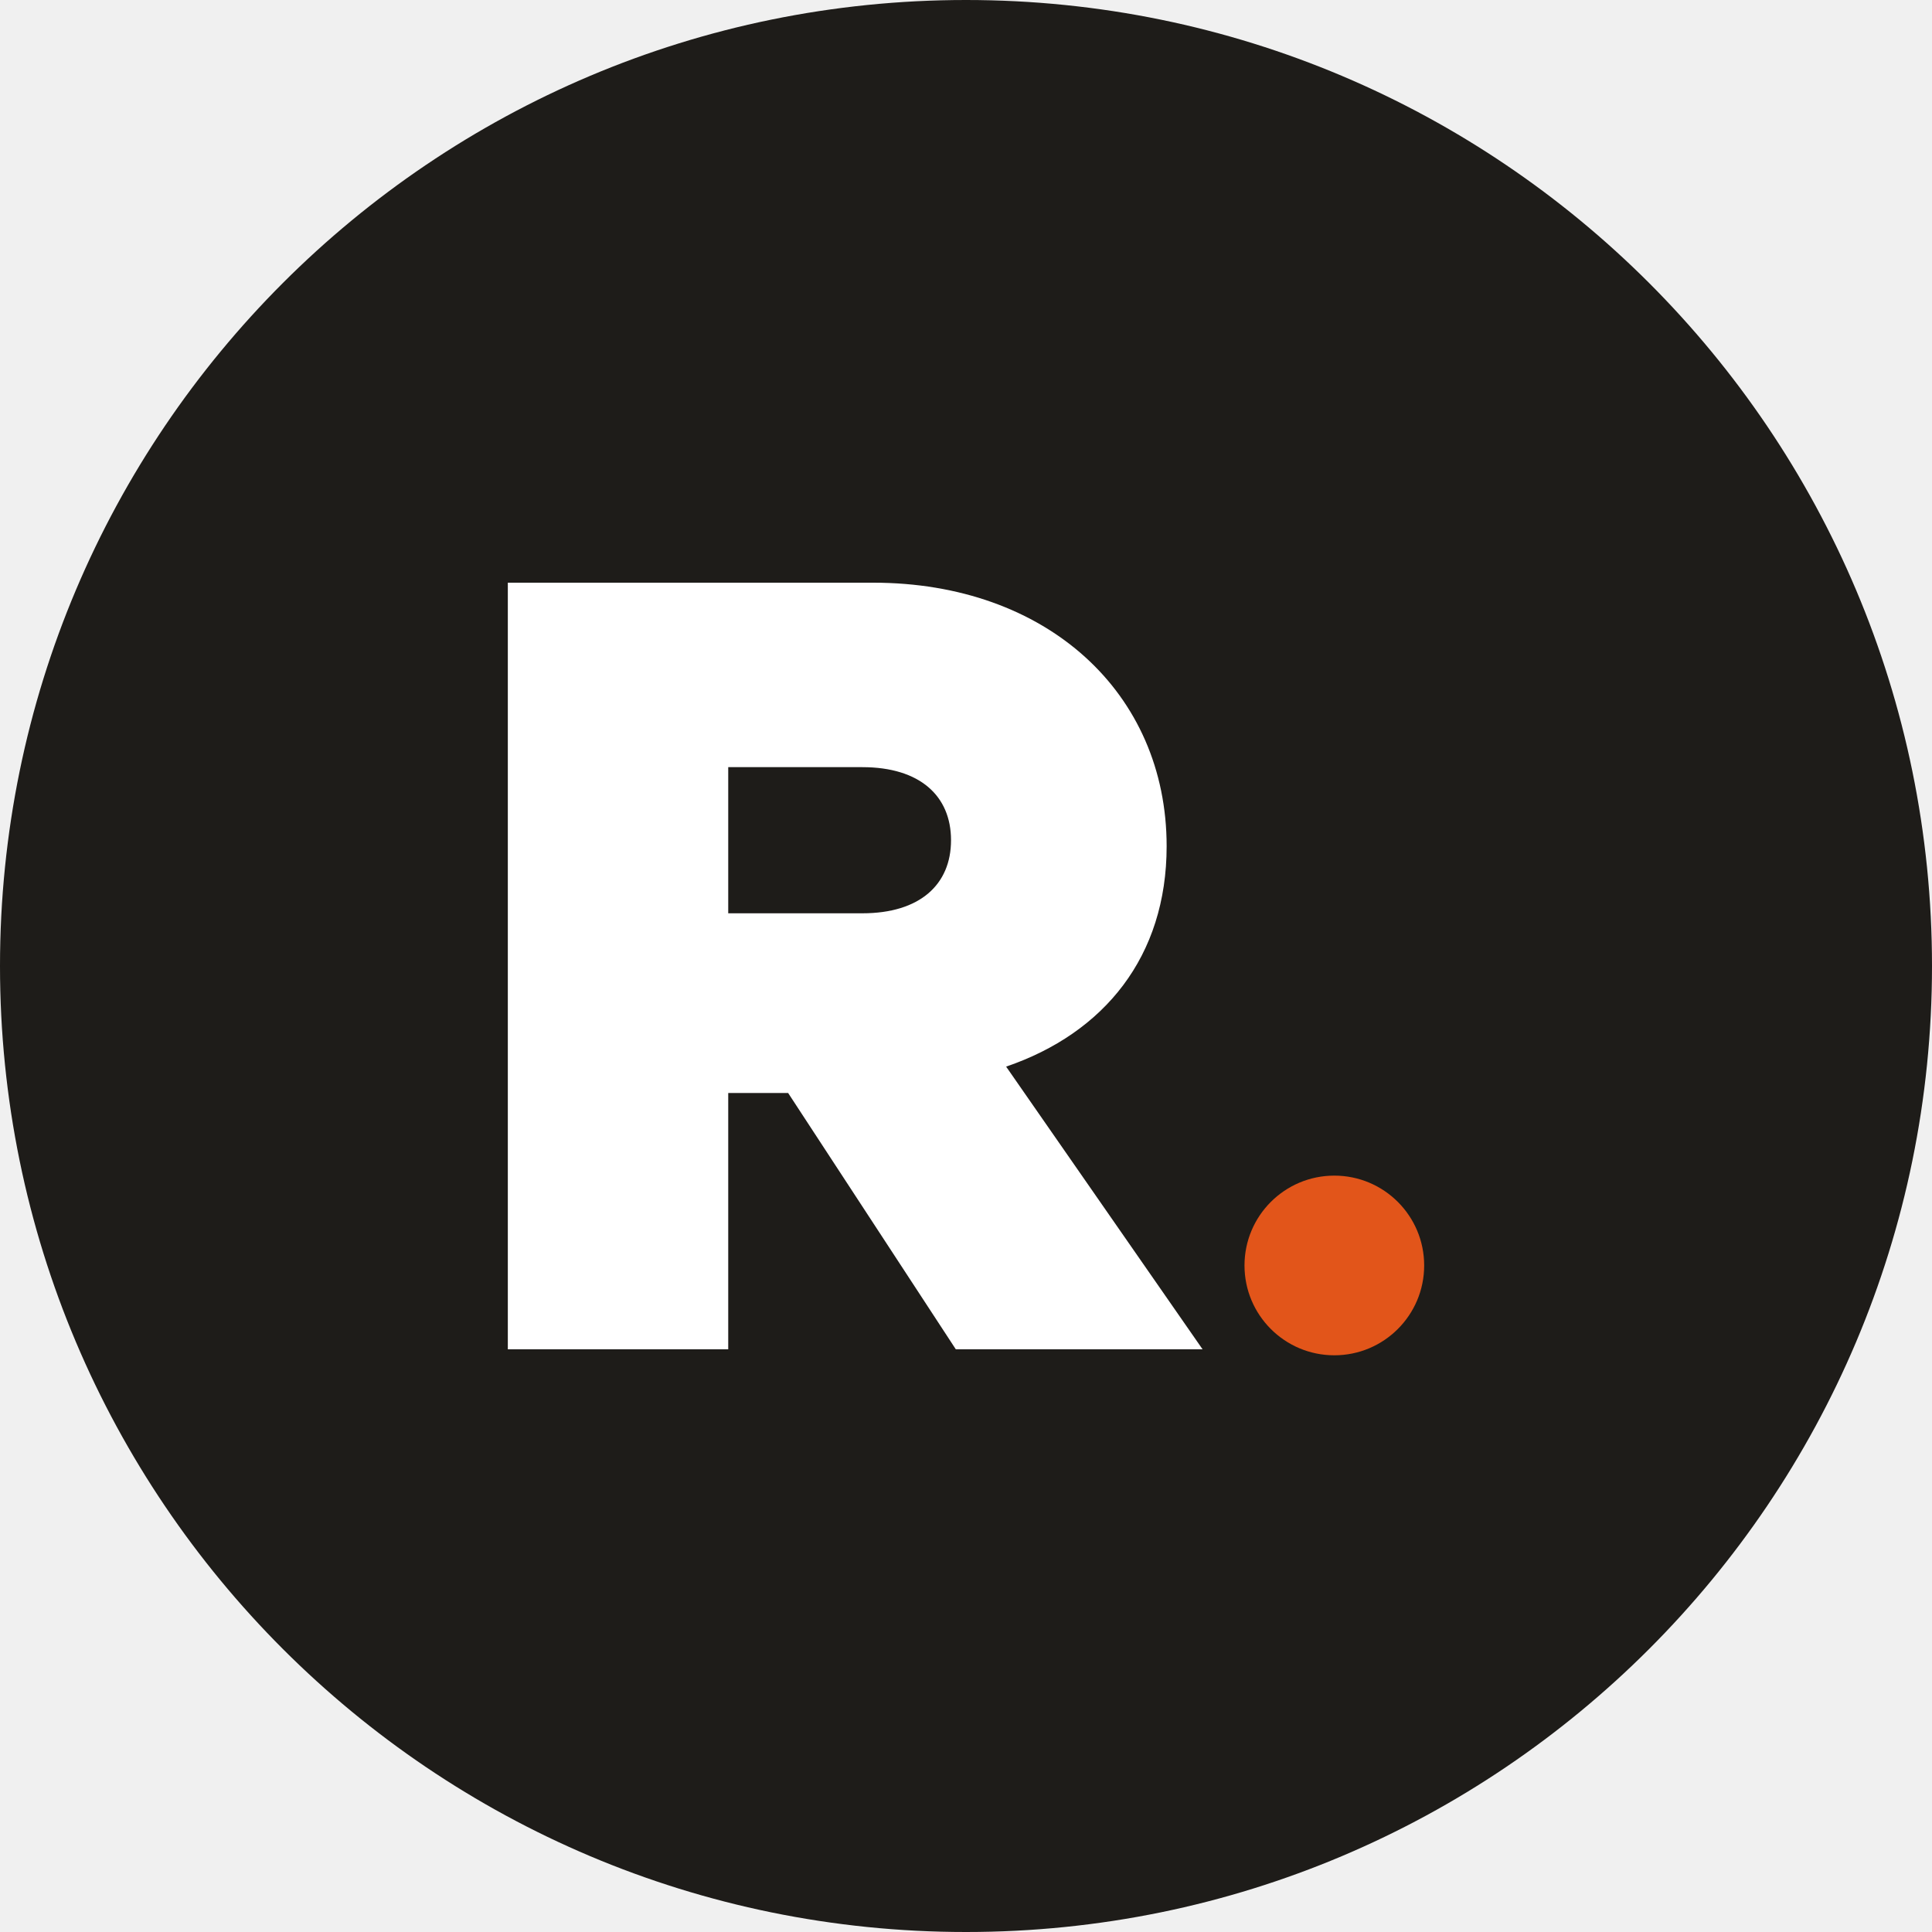
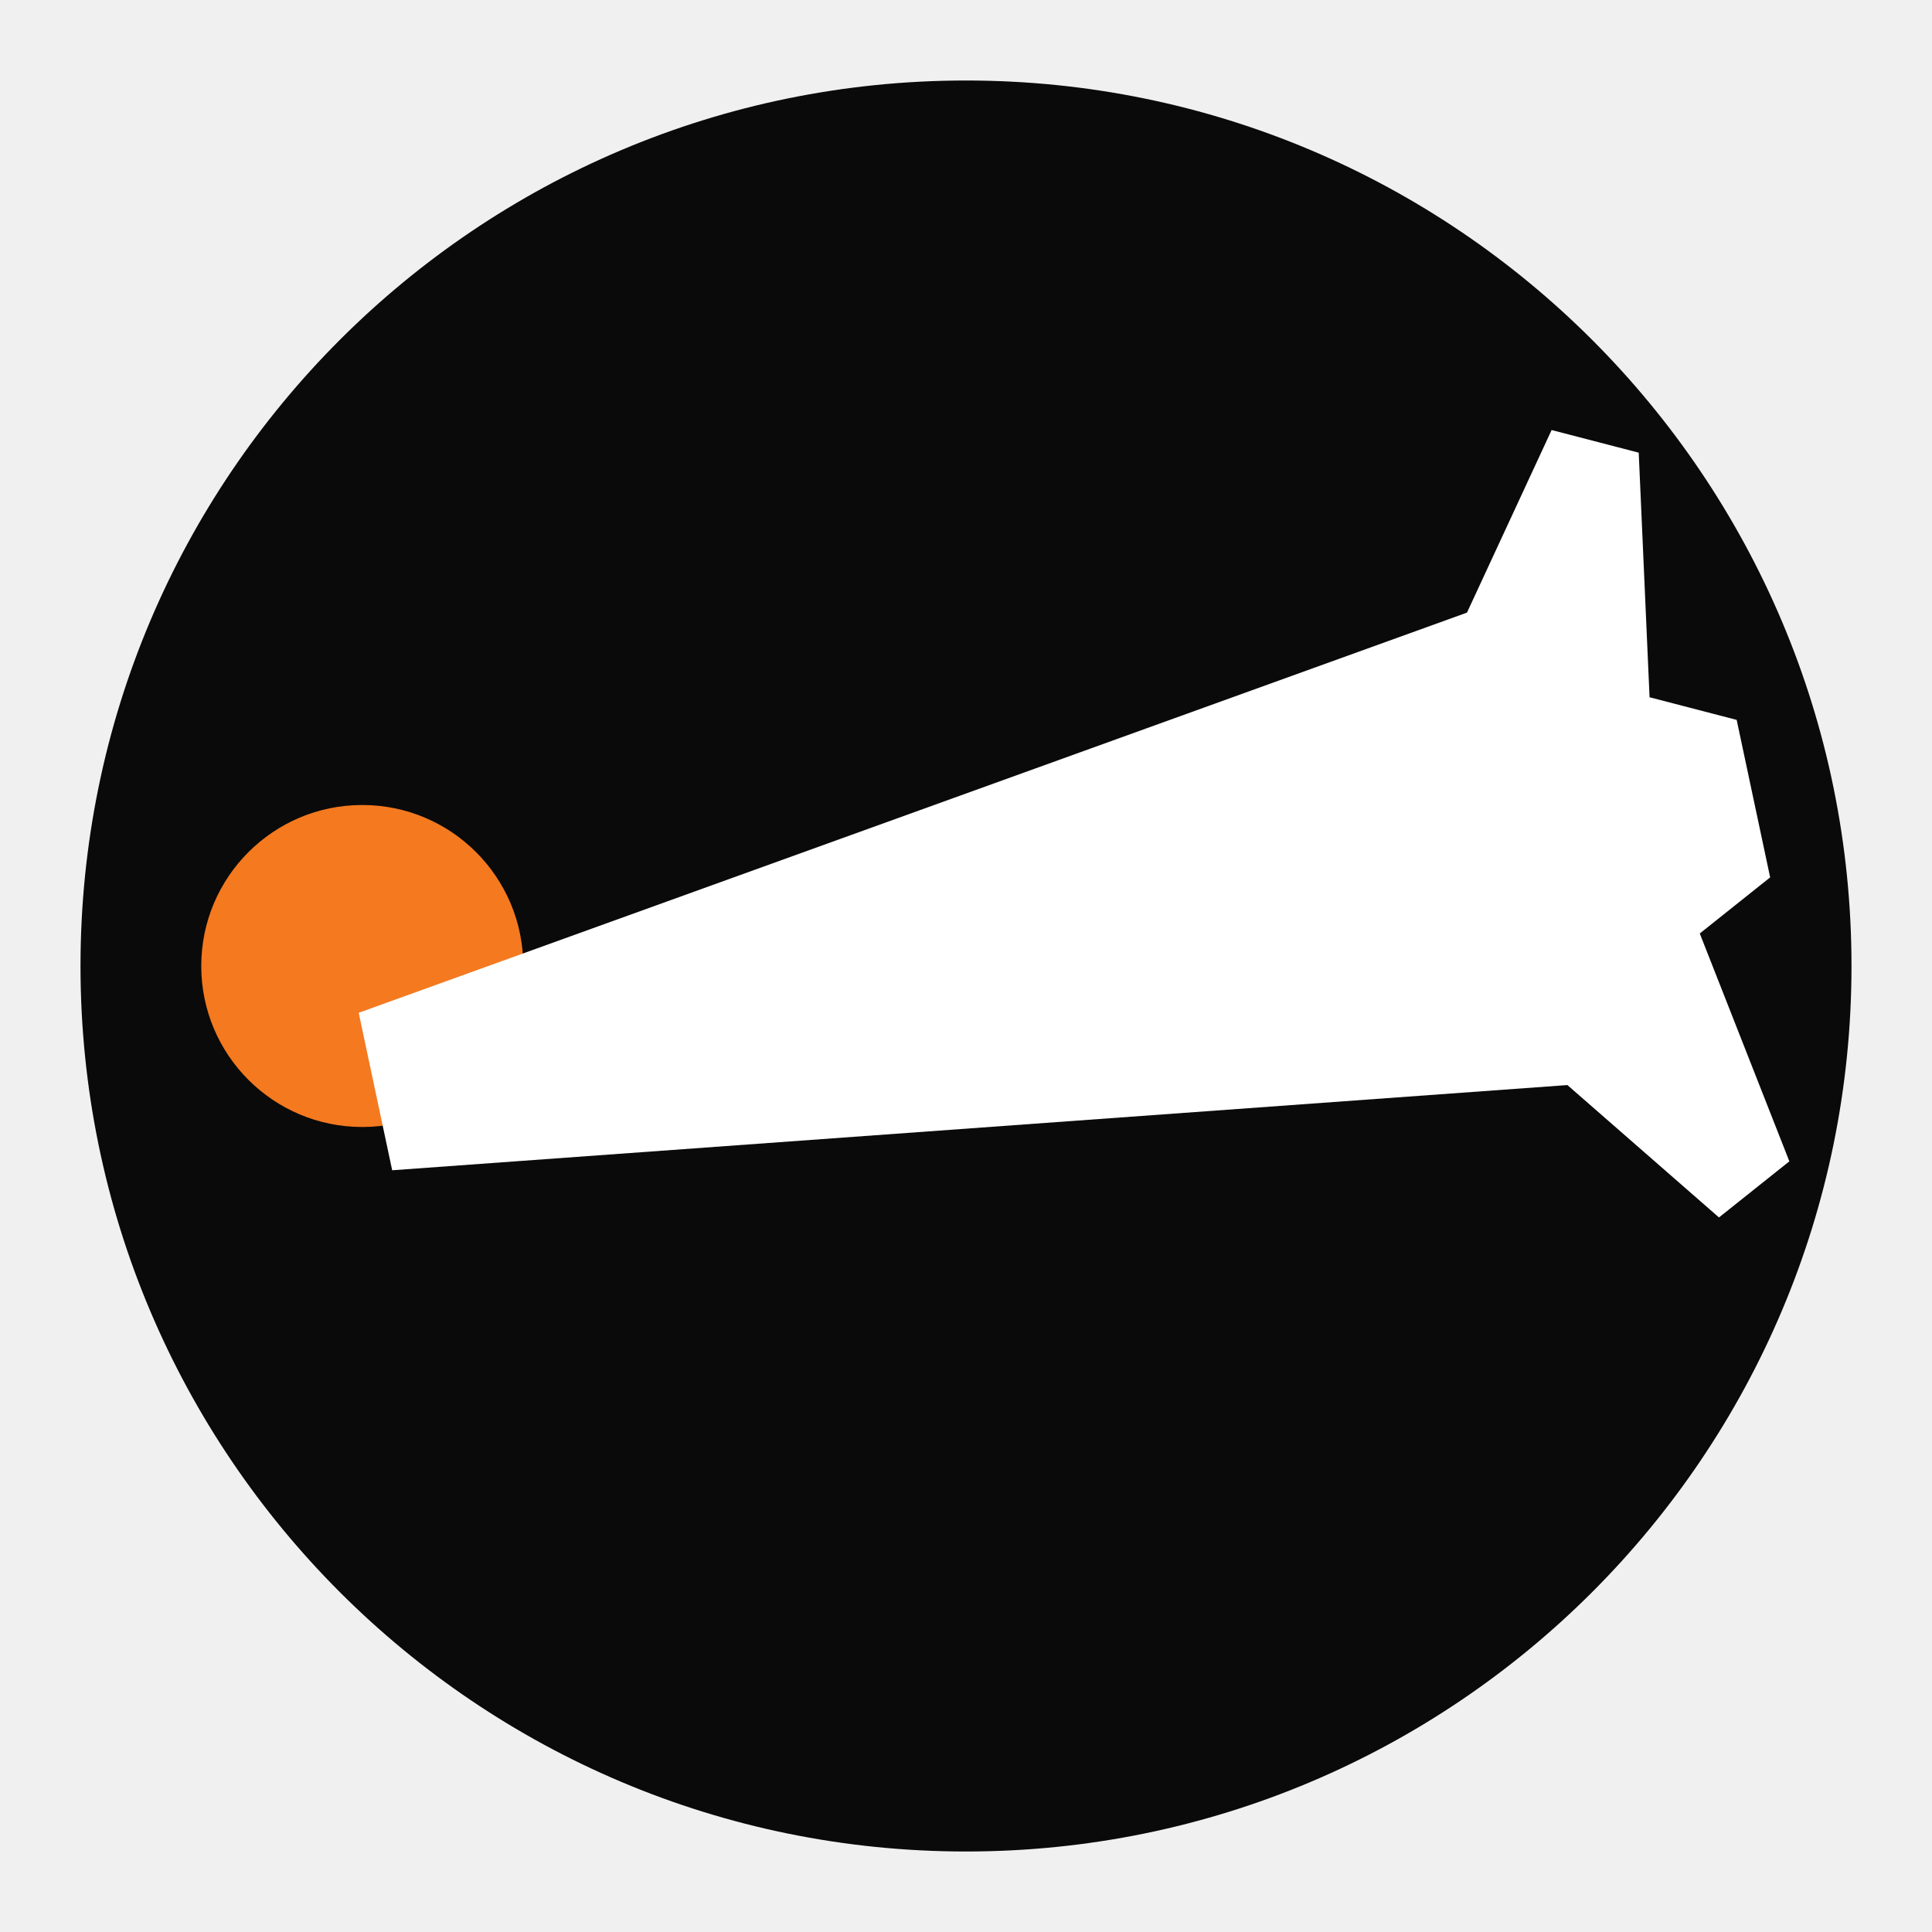
- <svg xmlns="http://www.w3.org/2000/svg" viewBox="0 0 100 100" role="img" aria-label="Rendio">
-   <circle cx="50" cy="50" r="50" fill="#1E1C19" />
-   <g transform="translate(50 50) scale(0.62) translate(-60.25 -50)">
-     <path d="M22 18H52.5C67 18 77 27.2 77 40C77 49.2 71.8 55.6 63.6 58.4L80 82H59.4L45.4 60.6H40.4V82H22ZM40.4 33.4V45.6H51.6C56.4 45.6 59 43.2 59 39.5C59 35.8 56.4 33.4 51.6 33.4Z" fill="#FFFFFF" fill-rule="evenodd" />
-     <circle cx="91" cy="75" r="7.5" fill="#E2551A" />
-   </g>
+ <svg xmlns="http://www.w3.org/2000/svg" viewBox="0 0 48 48" role="img" aria-label="Rendio">
+   <circle cx="24" cy="24" r="22" fill="#0A0A0A" />
+   <circle cx="9" cy="24" r="4" fill="#F4791F" />
+   <path d="M 9,22 L 38,18 L 41,14 L 43,15 L 42,21 L 44,22 L 44,26 L 42,27 L 43,33 L 41,34 L 38,30 L 9,26 Z" fill="#FFFFFF" transform="rotate(-12, 24, 24)" />
</svg>
